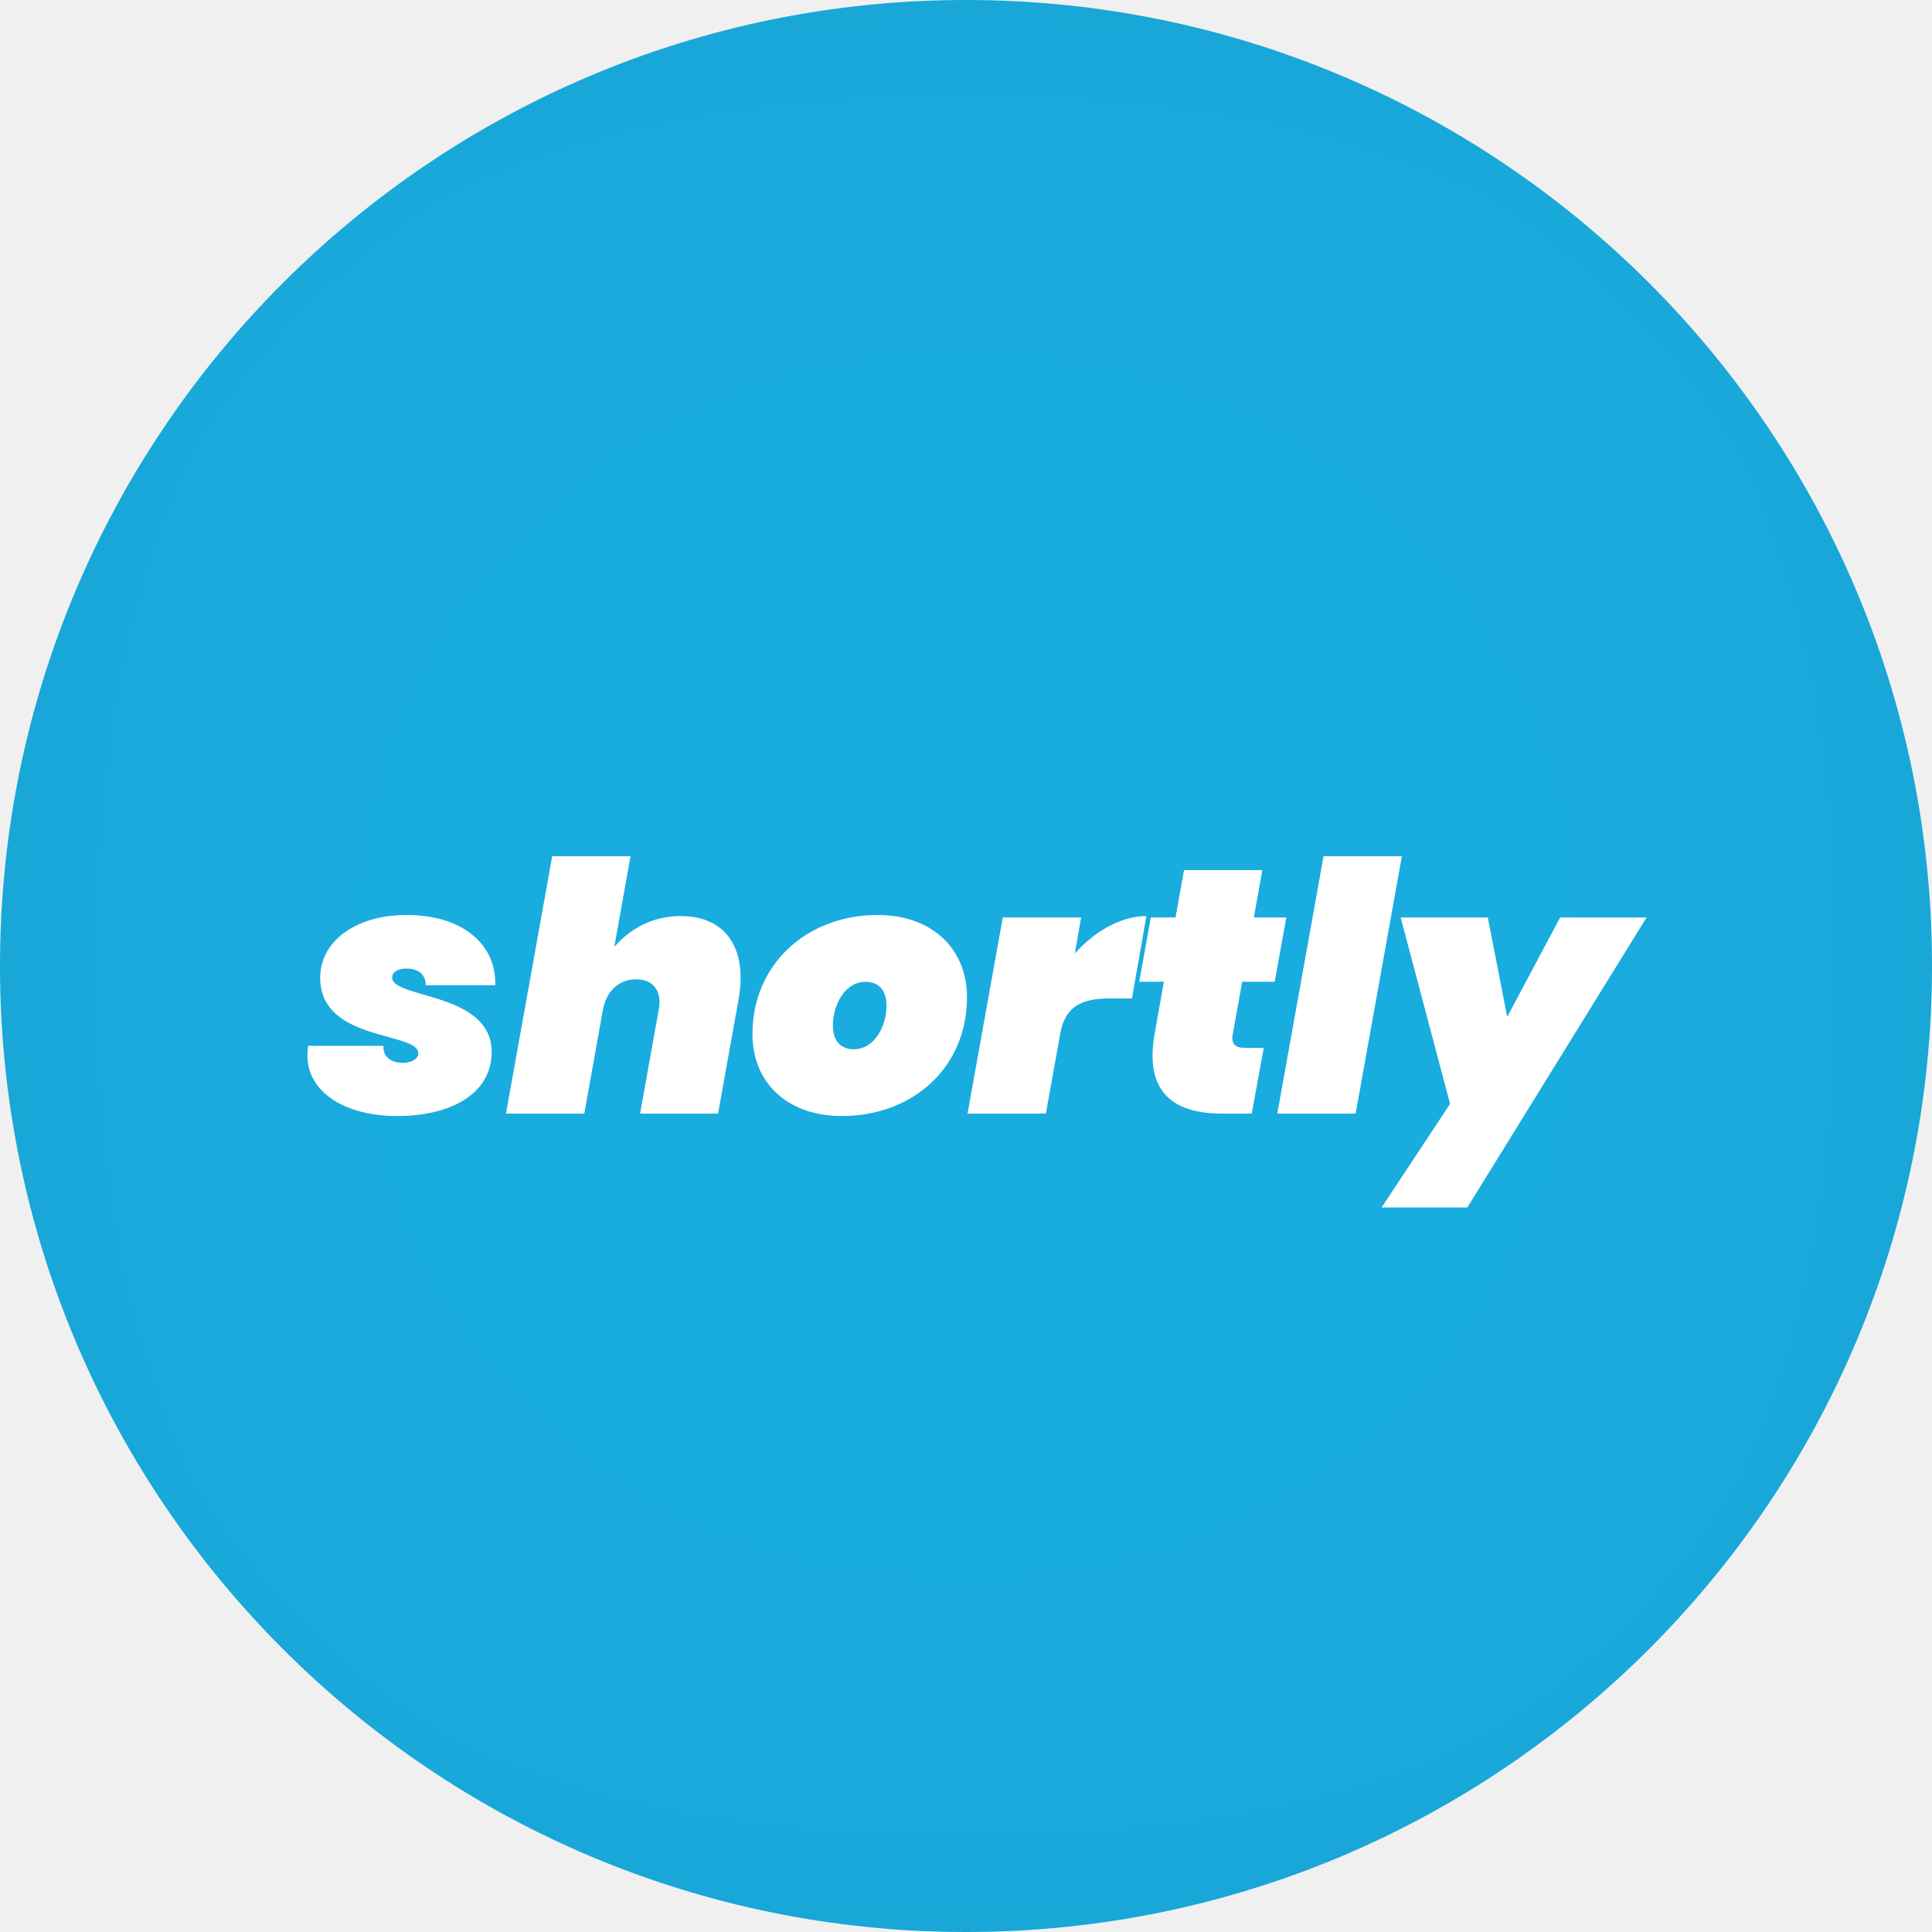
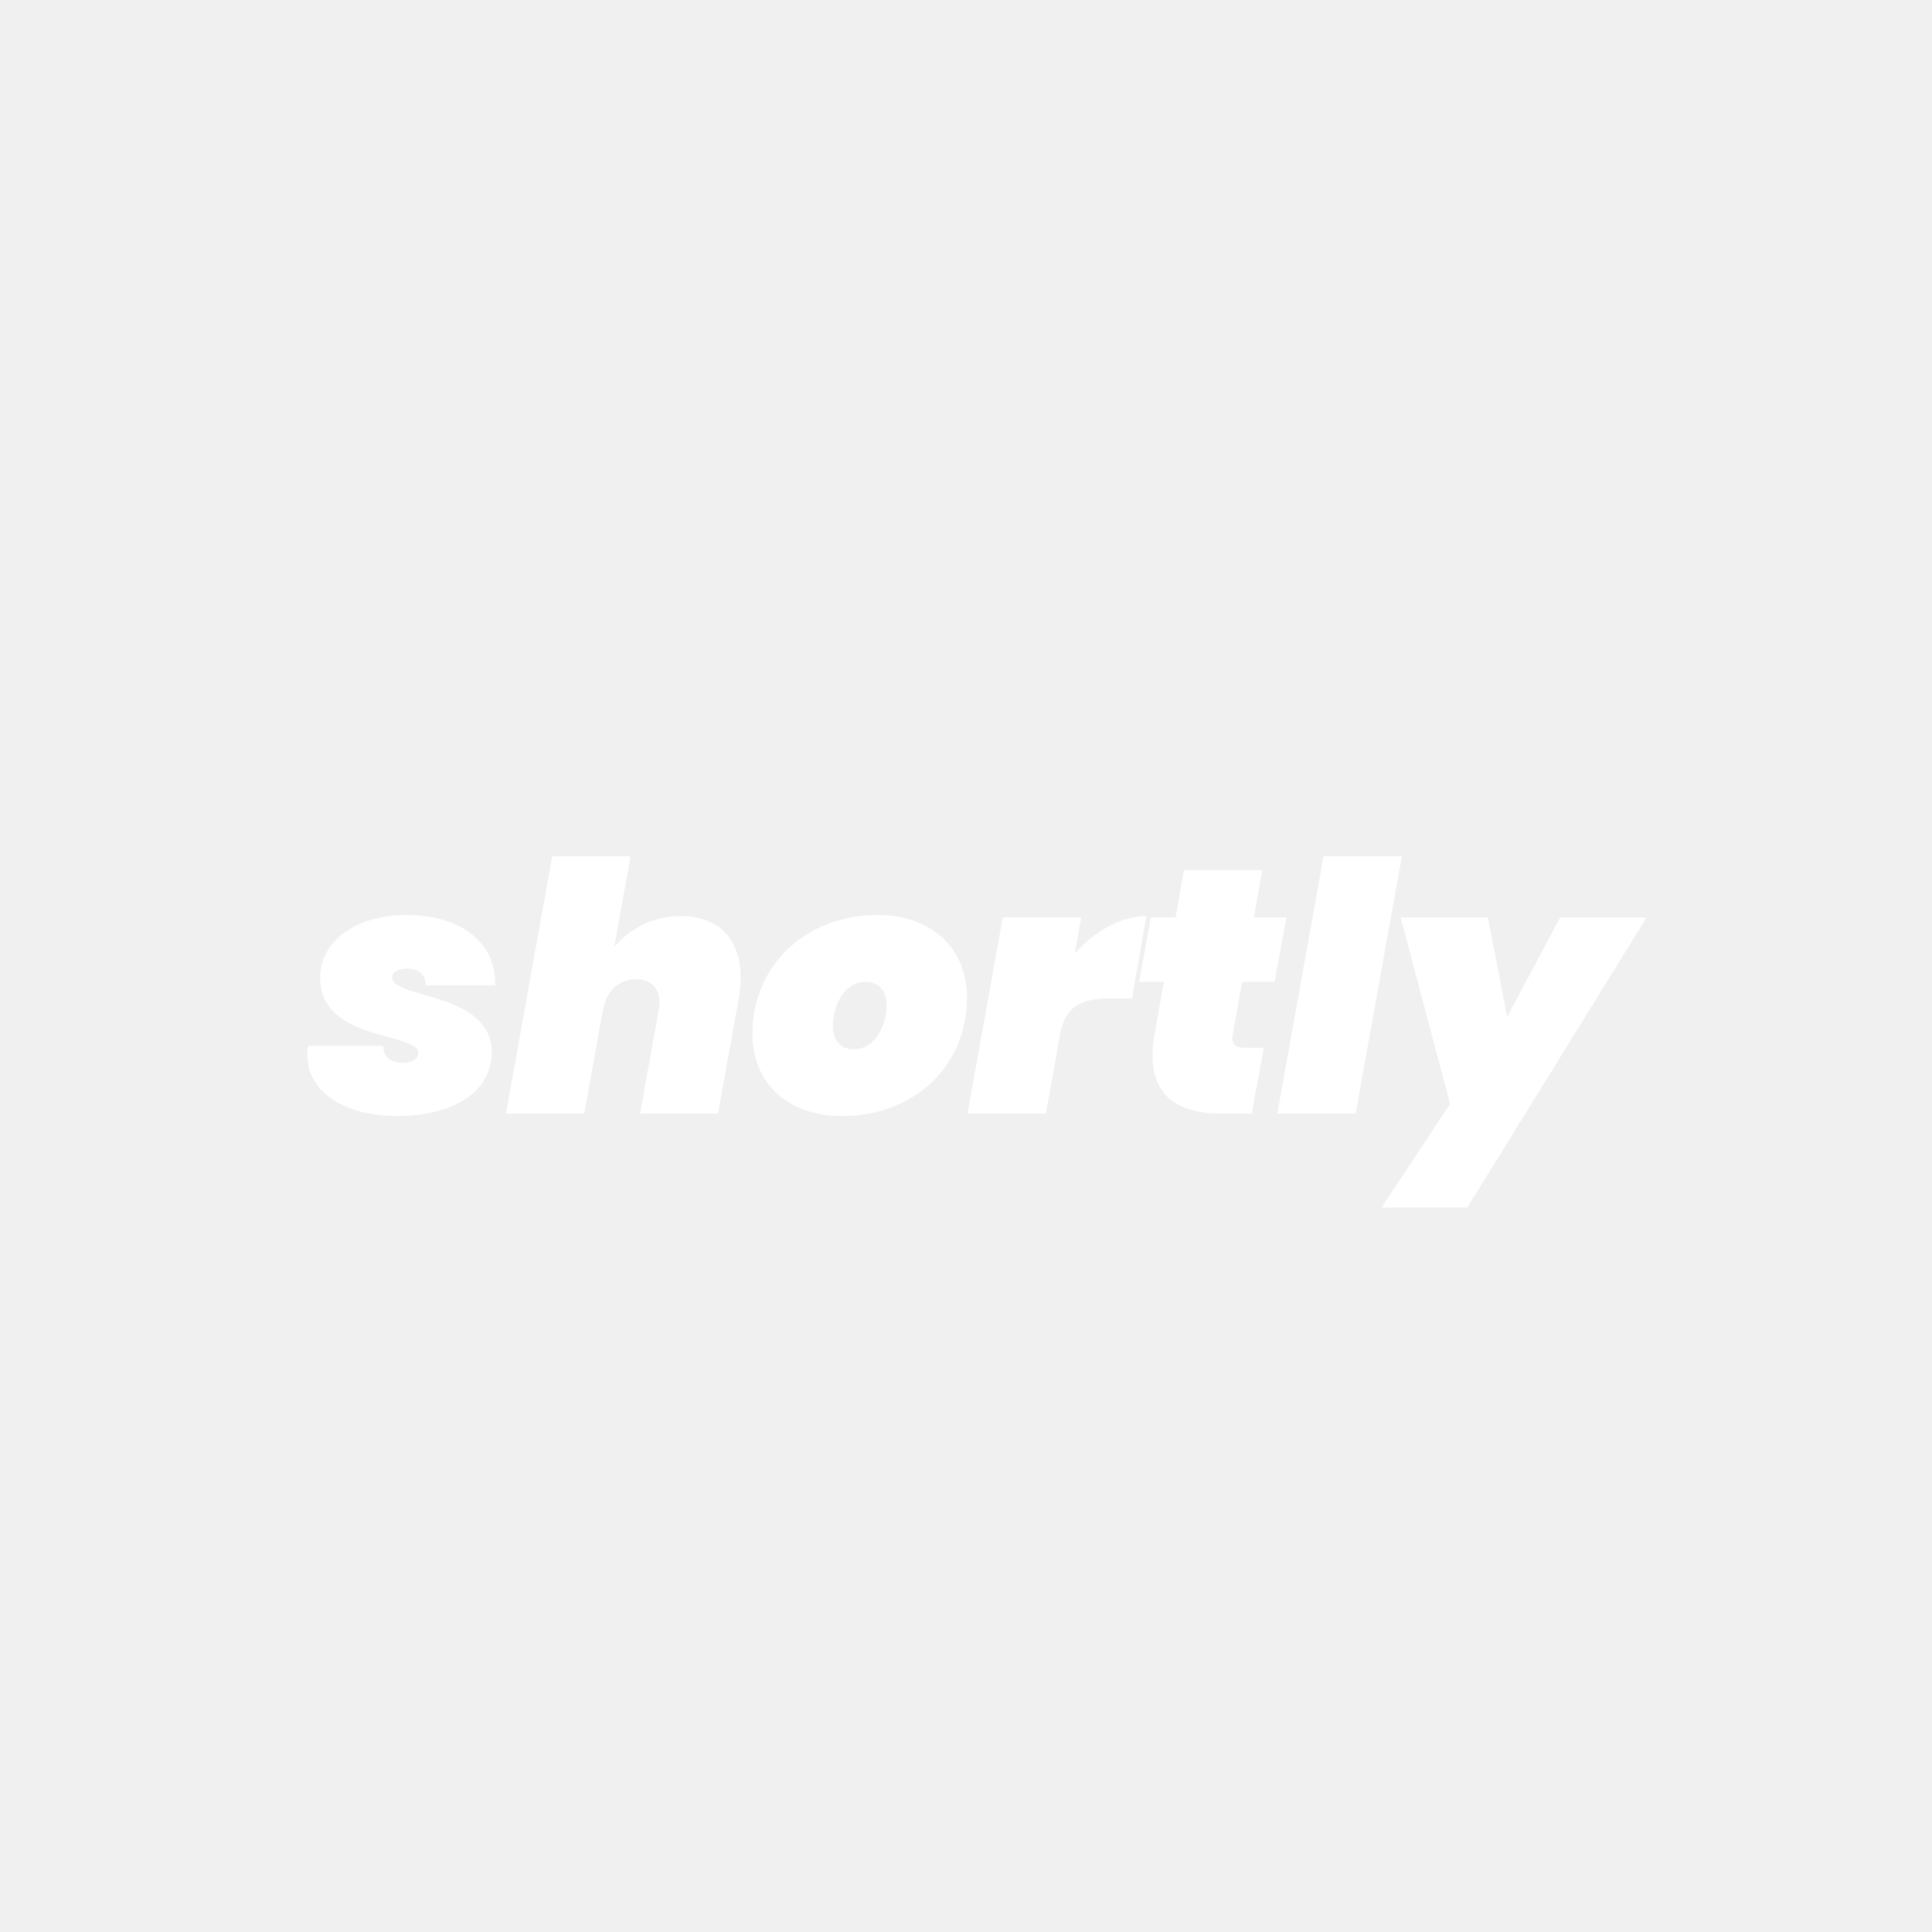
<svg xmlns="http://www.w3.org/2000/svg" xmlns:xlink="http://www.w3.org/1999/xlink" width="88" height="88">
  <defs>
    <filter id="b" width="139.8%" height="139.8%" x="-19.9%" y="-19.9%" filterUnits="objectBoundingBox">
      <feGaussianBlur in="SourceAlpha" result="shadowBlurInner1" stdDeviation="17.5" />
      <feOffset in="shadowBlurInner1" result="shadowOffsetInner1" />
      <feComposite in="shadowOffsetInner1" in2="SourceAlpha" k2="-1" k3="1" operator="arithmetic" result="shadowInnerInner1" />
      <feColorMatrix in="shadowInnerInner1" values="0 0 0 0 0 0 0 0 0 0 0 0 0 0 0 0 0 0 0.045 0" />
    </filter>
-     <circle id="a" cx="44" cy="44" r="44" />
+     <circle id="i" cx="44" cy="44" r="44" />
  </defs>
  <g fill="none" fill-rule="evenodd">
    <use fill="#19ACDE" xlink:href="#a" />
    <use fill="#000" filter="url(#b)" xlink:href="#a" />
    <path fill="#FFF" fill-rule="nonzero" d="M22.395 47.919c0-2.74-4.532-2.424-4.532-3.39 0-.27.29-.412.643-.412.578 0 .884.285.884.76h3.166c.064-1.758-1.366-3.2-4.034-3.2-2.395 0-3.938 1.252-3.938 2.852 0 2.946 4.468 2.44 4.468 3.453 0 .238-.305.428-.675.428-.546 0-.932-.238-.916-.776h-3.423c-.322 1.9 1.446 3.2 4.05 3.2 2.475 0 4.307-1.03 4.307-2.915zm.651 2.804h3.568l.852-4.753v.016c.16-.855.723-1.378 1.51-1.378.772 0 1.19.523 1.03 1.378l-.852 4.737h3.552l.932-5.18c.418-2.313-.547-3.818-2.636-3.818-1.35 0-2.379.65-3.022 1.41L28.72 39h-3.568l-2.106 11.723zm20.999-5.291c0-2.282-1.656-3.755-4.067-3.755-3.262 0-5.705 2.281-5.705 5.418 0 2.281 1.655 3.739 4.066 3.739 3.263 0 5.706-2.234 5.706-5.402zm-6.108 1.283c0-.903.515-1.996 1.495-1.996.53 0 .948.332.948 1.077 0 .903-.514 1.996-1.495 1.996-.546 0-.948-.333-.948-1.077zm10.359.348c.225-1.22.964-1.584 2.25-1.584h1.013l.658-3.754c-1.173 0-2.378.713-3.262 1.71l.29-1.647h-3.569l-1.607 8.935h3.568l.659-3.66zm4.3 0c-.5 2.773.947 3.66 3.069 3.66h1.35l.547-2.994h-.852c-.466 0-.627-.19-.563-.602l.434-2.408h1.479l.53-2.93h-1.478l.385-2.155H53.93l-.386 2.154h-1.125l-.53 2.93h1.125l-.418 2.345zm5.584 3.66h3.568L63.854 39h-3.568L58.18 50.723zm7.868-.444l-2.25-8.49h3.97l.883 4.53 2.411-4.53H75L66.835 55H62.93l3.118-4.72z" />
  </g>
</svg>
